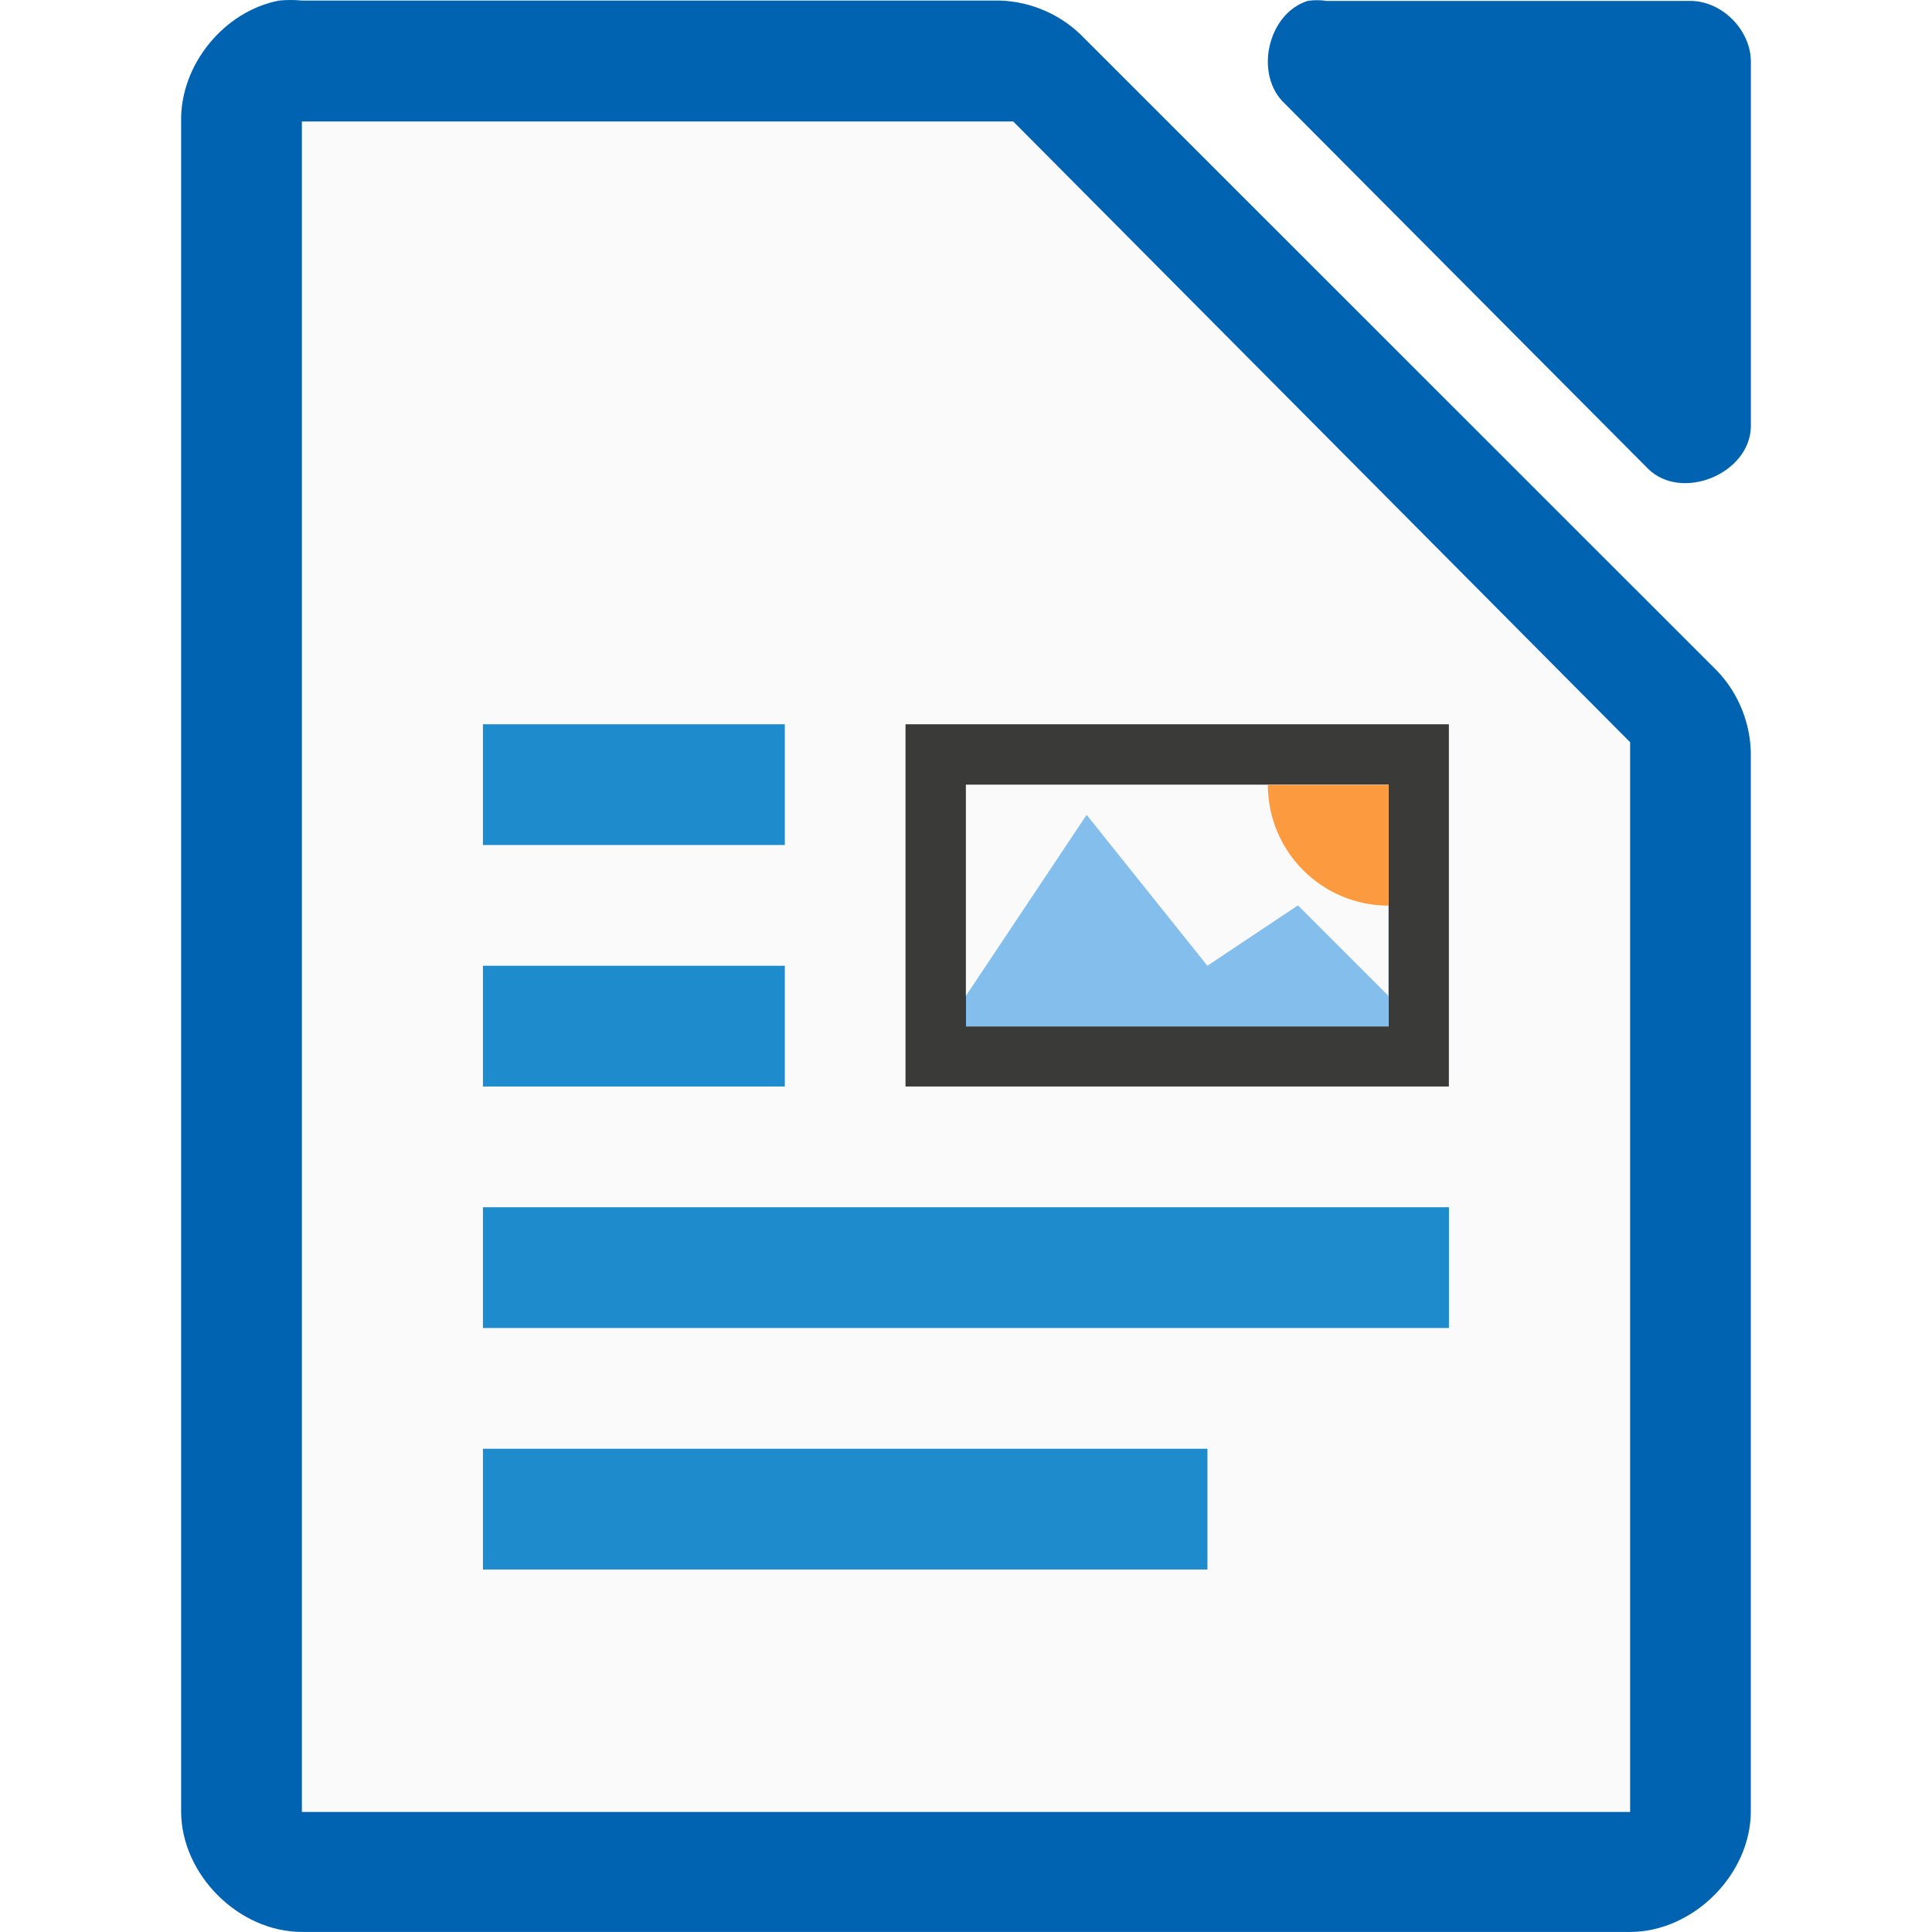
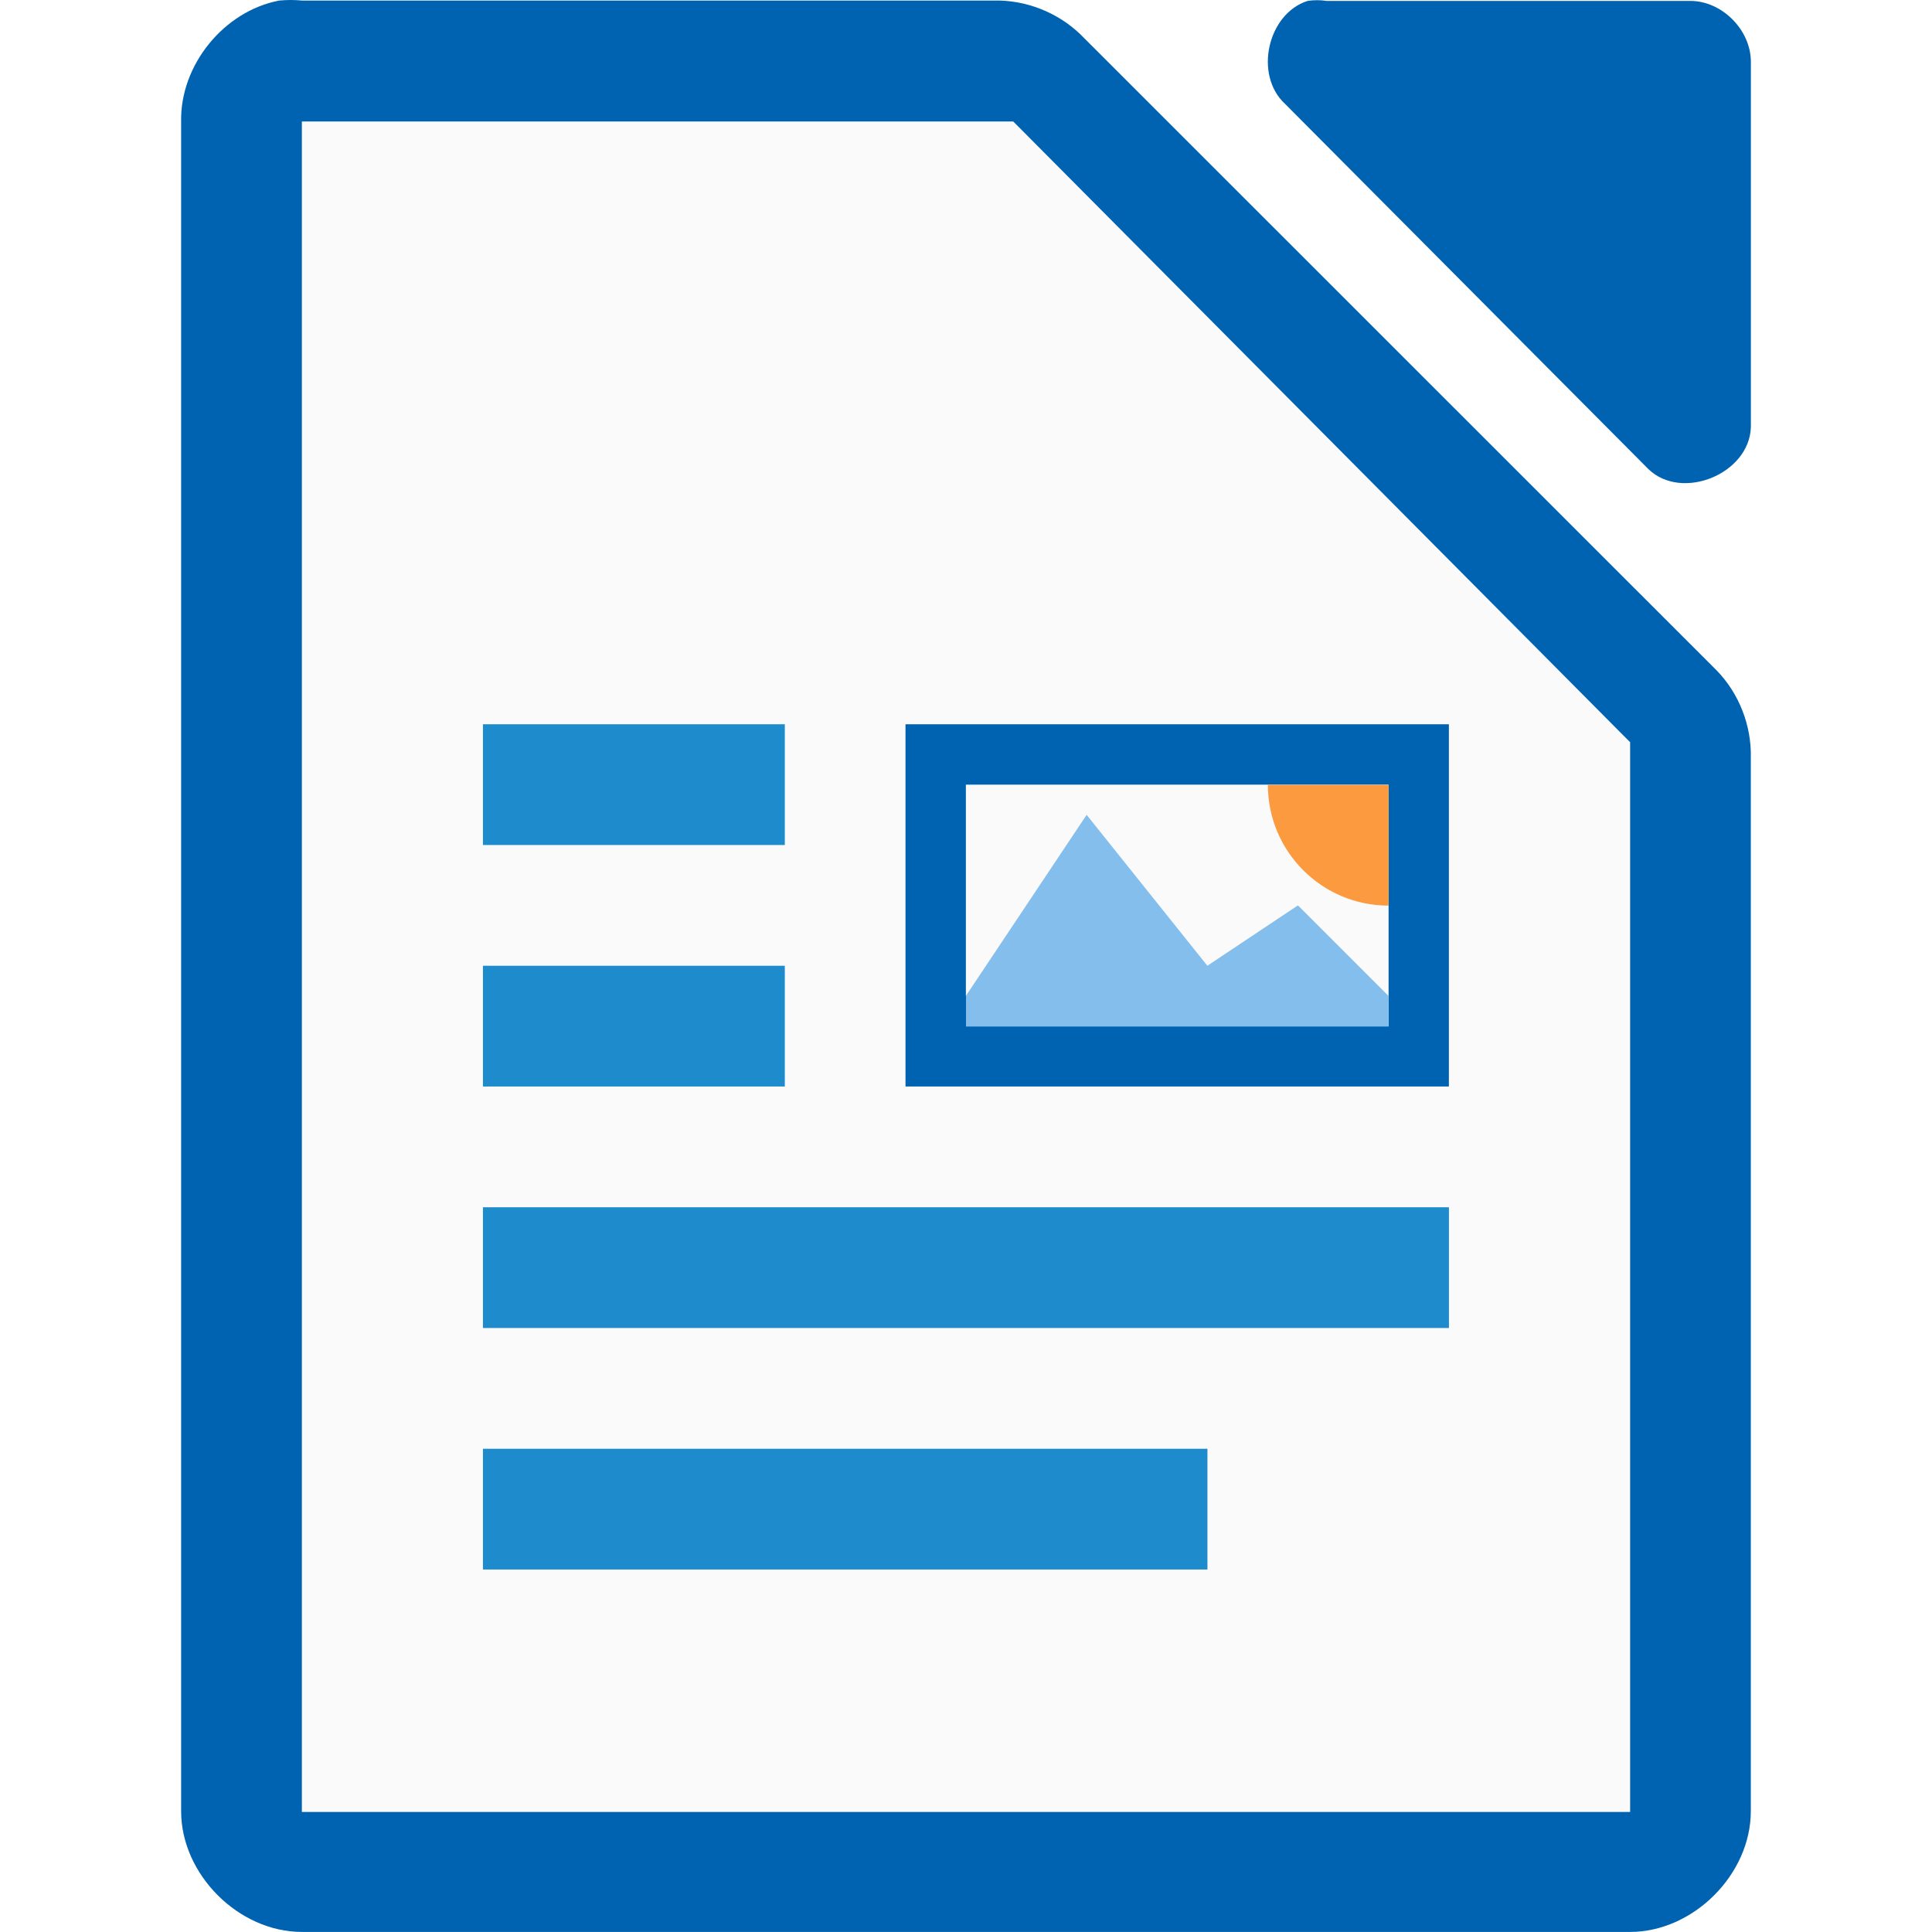
<svg xmlns="http://www.w3.org/2000/svg" viewBox="0 0 32 32">
  <path d="m4.625.009c-.917.175-1.641 1.067-1.625 1.999v27.992c0 1.047.953 1.999 2 1.999h21.999c1.047-0 2-.953 2-1.999v-17.455c.012-.528-.195-1.058-.562-1.437l-10.54-10.537c-.38-.367-.909-.575-1.437-.562h-11.459c-.125-.012-.25-.012-.375 0z" fill="#0063b1" />
  <path d="m21.658.015c-.666.213-.89 1.227-.376 1.703l6.024 6.055c.556.53 1.665.077 1.694-.694v-6.055c-0-.528-.478-1.009-1.004-1.009h-6.024c-.104-.016-.21-.016-.314 0z" fill="#0063b1" />
  <path d="m5 2.012v.5 27 .5h.5 21.0.5v-.5-17-.219l-.156-.156-9.937-10-.125-.125h-.219-11.062z" fill="#fafafa" />
  <g fill="#1e8bcd">
    <path d="m7.999 15.996h5v2h-5z" />
    <path d="m7.999 11.996h5v2h-5z" />
    <path d="m7.999 19.996h16v2h-16z" />
    <path d="m7.999 23.996h12v2h-12z" />
  </g>
  <path d="m15.999 12.996h7v4h-7z" fill="#fafafa" />
-   <path d="m14.998 11.996v6h9v-6zm1 1h7v.004h.002v4h-7v-.508l-.002.004z" fill="#3a3a38" />
+   <path d="m14.998 11.996v6h9v-6zm1 1h7v.004h.002v4h-7v-.508l-.002.004z" fill="#0063b1" />
  <path d="m22.998 13v3.496l-1.5-1.5-1.5 1-2-2.5-1.998 2.996v.508h7v-4z" fill="#83beec" />
  <path d="m21 13a2 2 0 0 0 2 2v-2z" fill="#fb983b" fill-opacity=".979" />
</svg>
